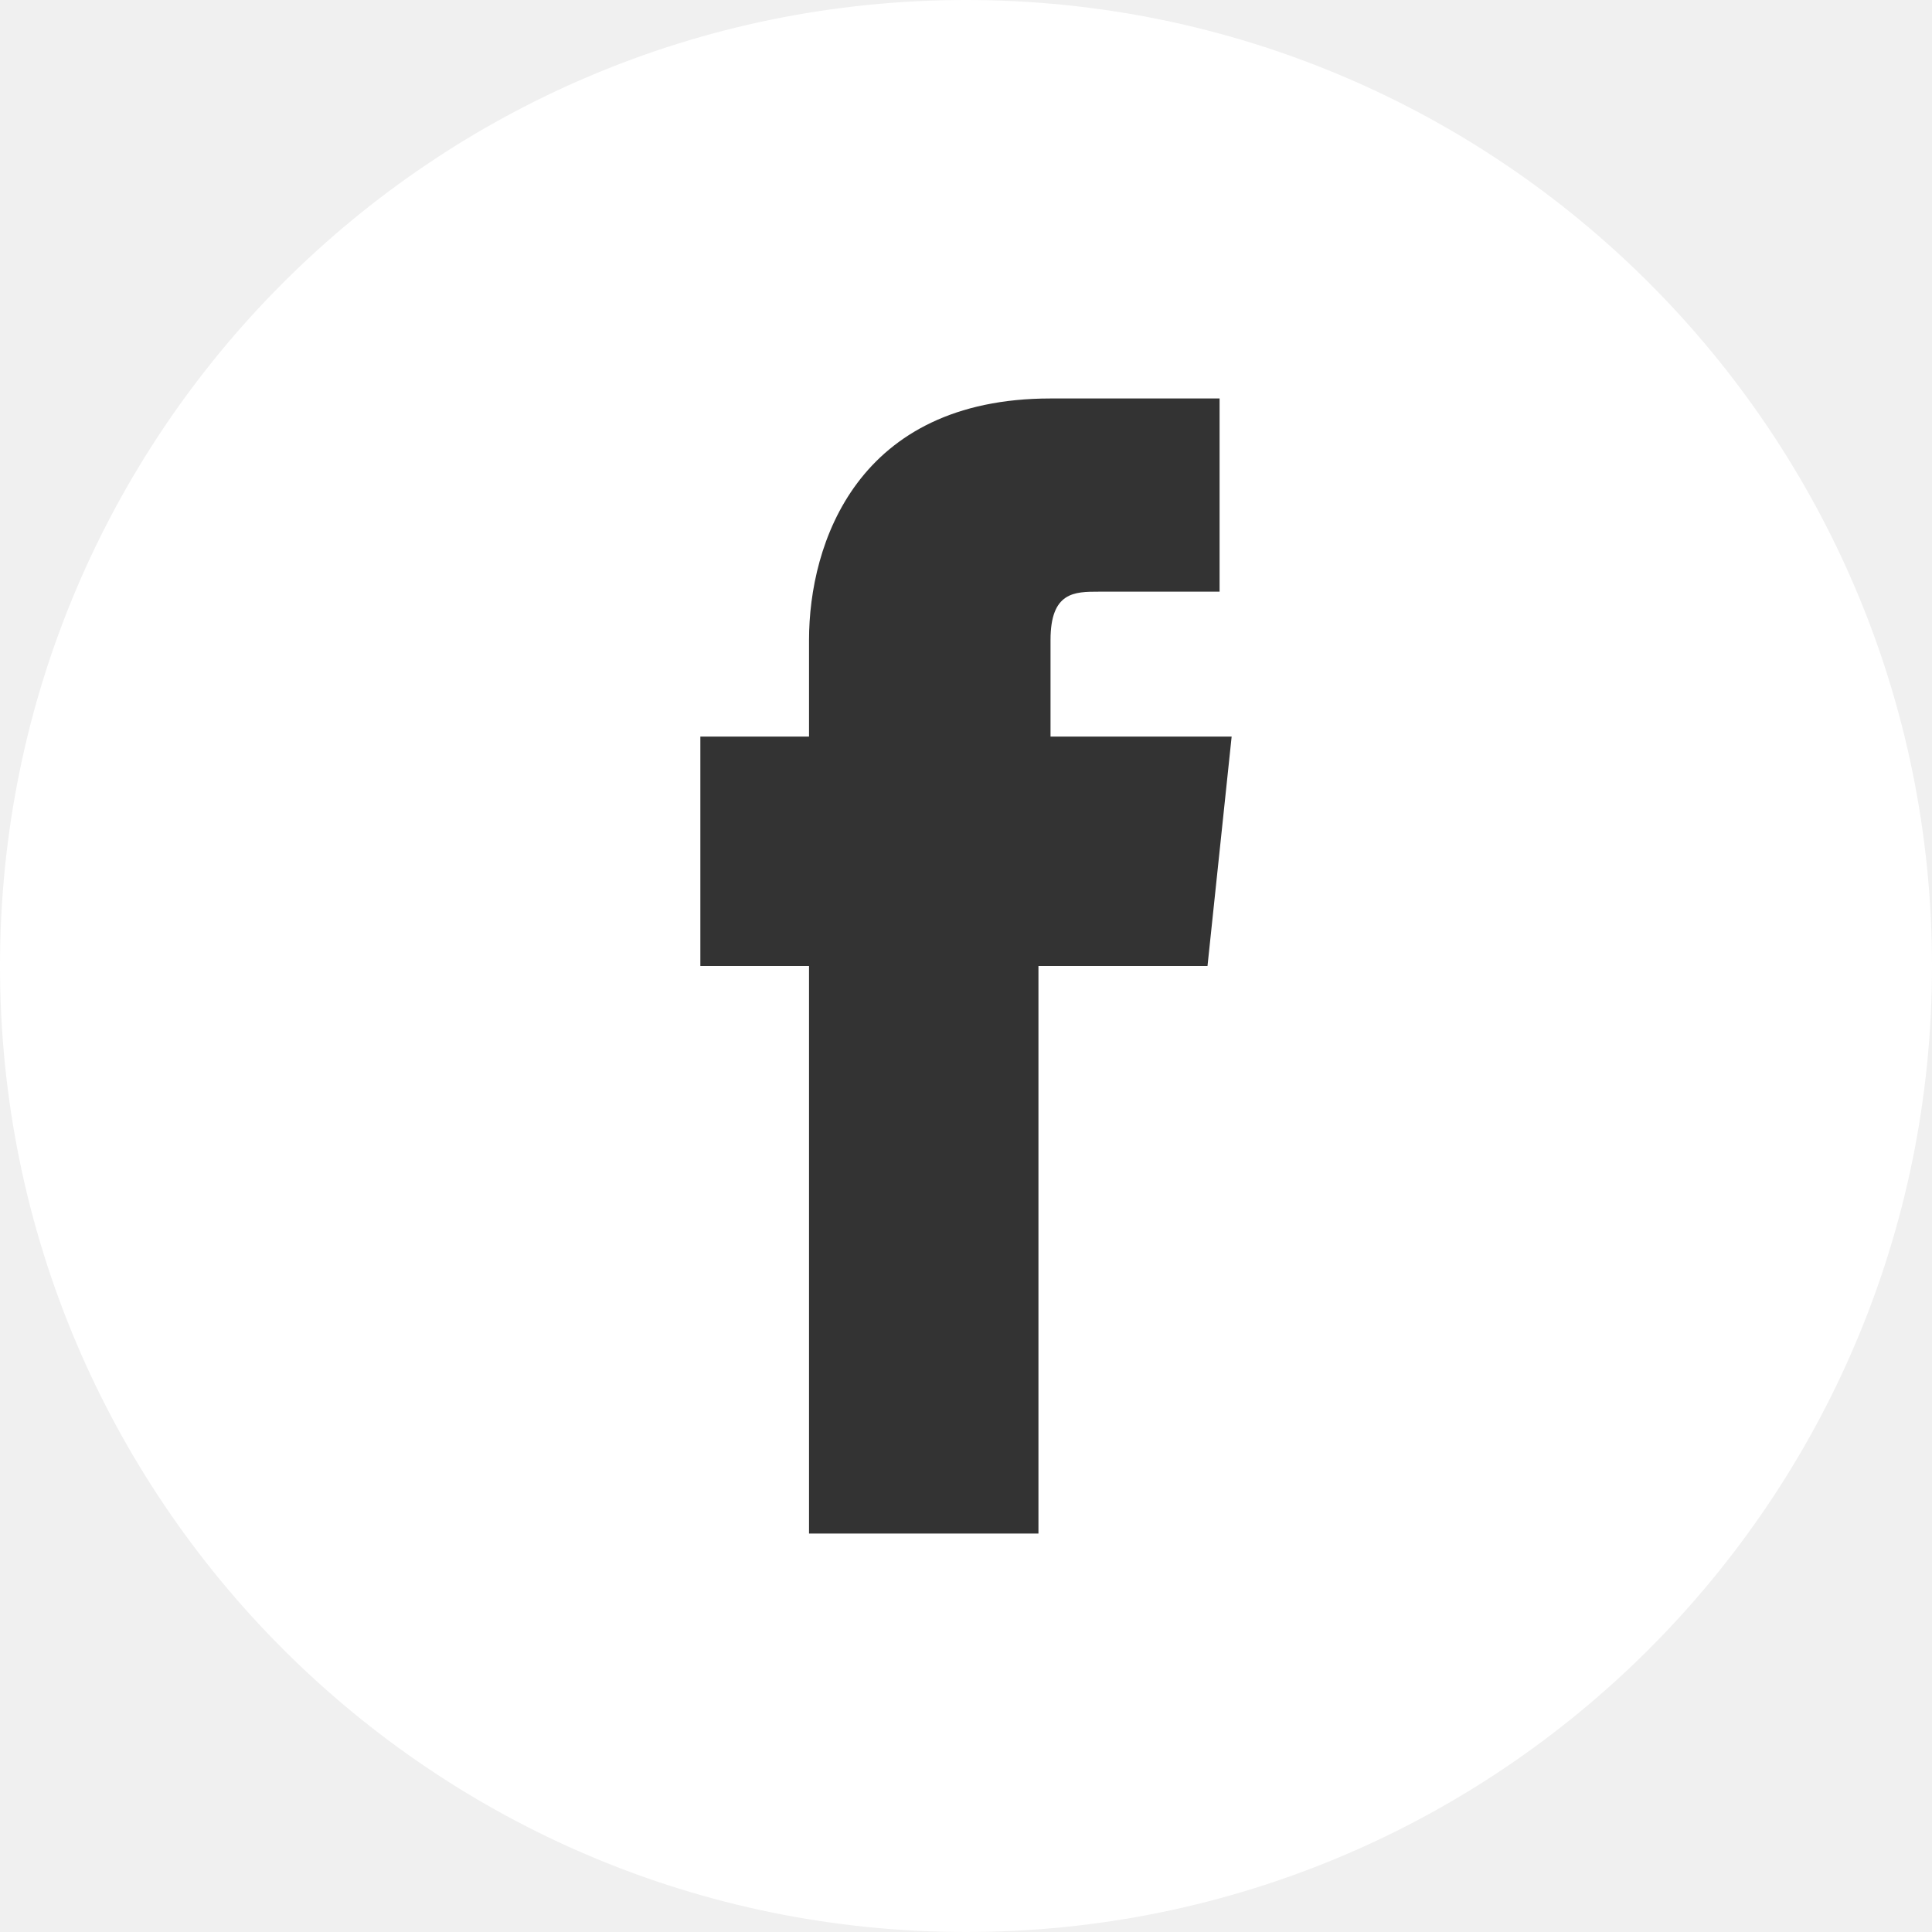
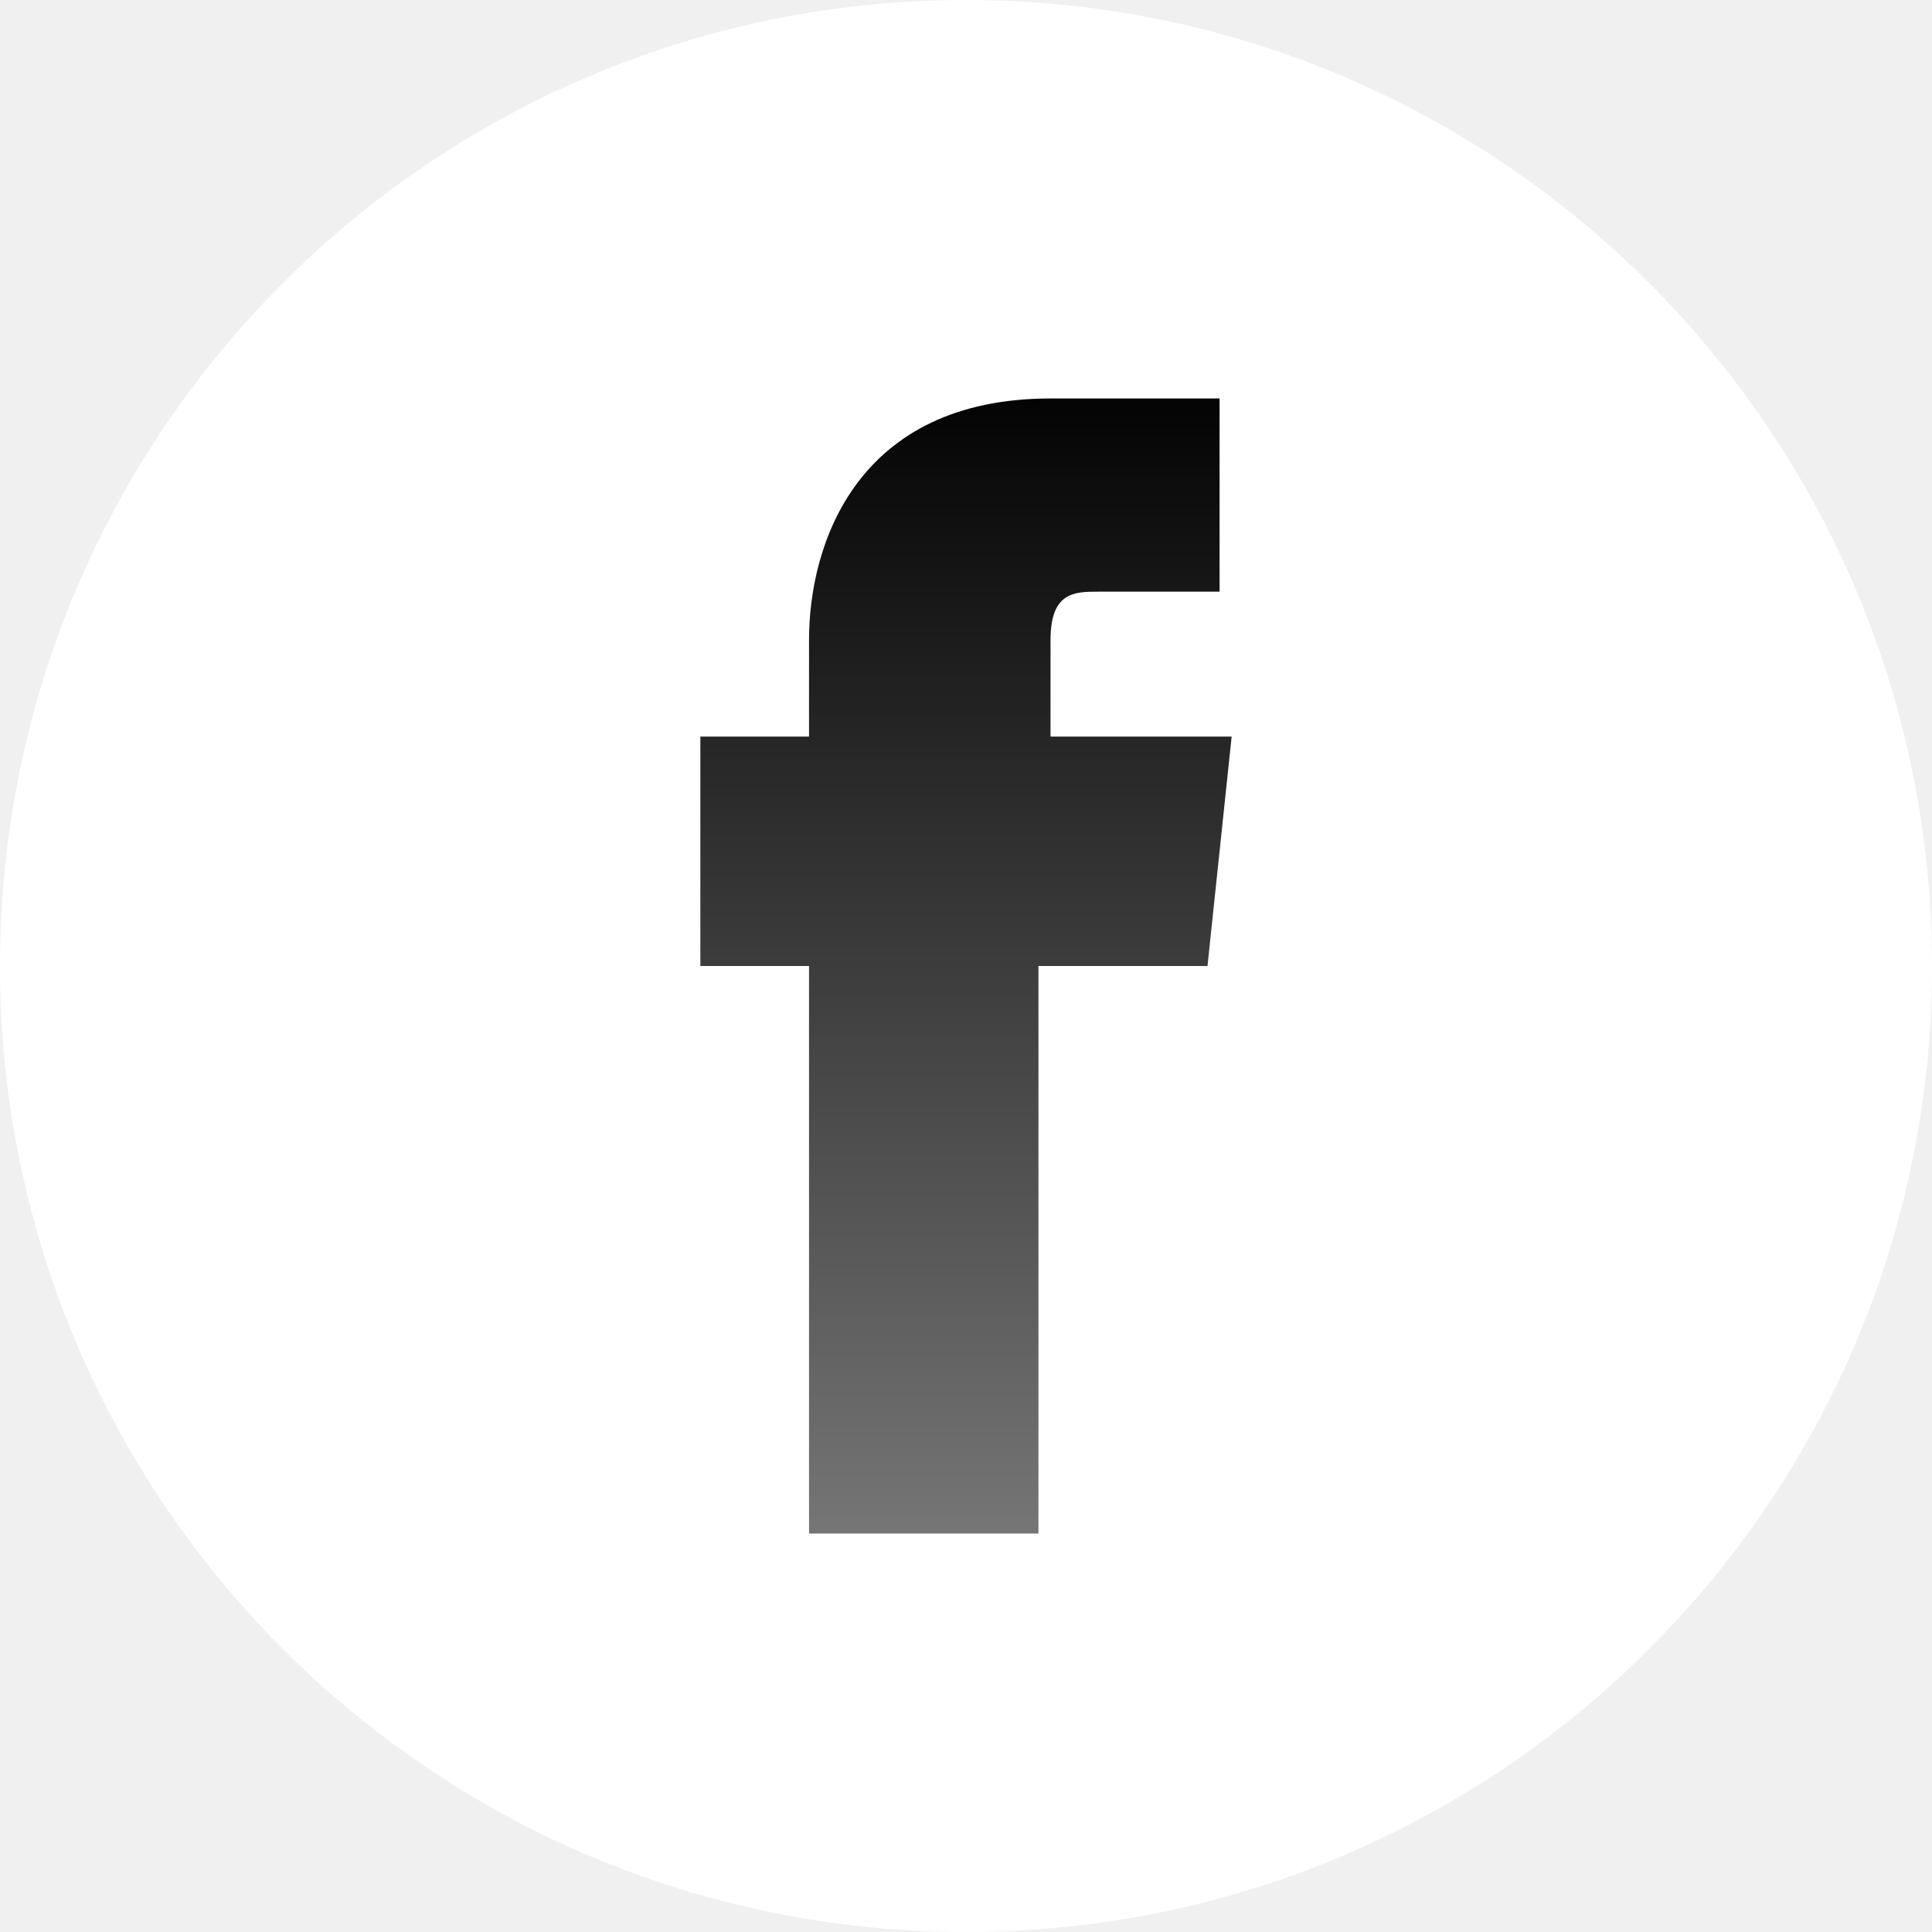
<svg xmlns="http://www.w3.org/2000/svg" width="16" height="16" viewBox="0 0 16 16" fill="none">
  <rect width="16" height="16" rx="8" fill="white" />
-   <path d="M8.7 6V5.3C8.7 4.9 8.9 4.9 9.1 4.9C9.3 4.9 10.1 4.9 10.1 4.9V3.3H8.7C7.1 3.3 6.7 4.5 6.7 5.3V6.1H5.8V8H6.7C6.7 10.1 6.7 12.7 6.7 12.7H8.6C8.6 12.7 8.6 10.1 8.6 8H10L10.2 6.1H8.7V6Z" fill="#333333" />
+   <path d="M8.7 6V5.3C8.7 4.9 8.9 4.9 9.1 4.9C9.3 4.9 10.1 4.9 10.1 4.9V3.3H8.7C7.1 3.3 6.7 4.5 6.7 5.3V6.1H5.8V8H6.7C6.7 10.1 6.7 12.7 6.7 12.7H8.6C8.6 12.7 8.6 10.1 8.6 8H10L10.2 6.1H8.7V6Z" fill="url(#paint0_linear_1070_18018)" />
+   <defs>
+     <linearGradient id="paint0_linear_1070_18018" x1="7.937" y1="24.091" x2="7.937" y2="3" gradientUnits="userSpaceOnUse">
+       <stop stop-color="white" />
+       <stop offset="1" />
+     </linearGradient>
+   </defs>
</svg>
